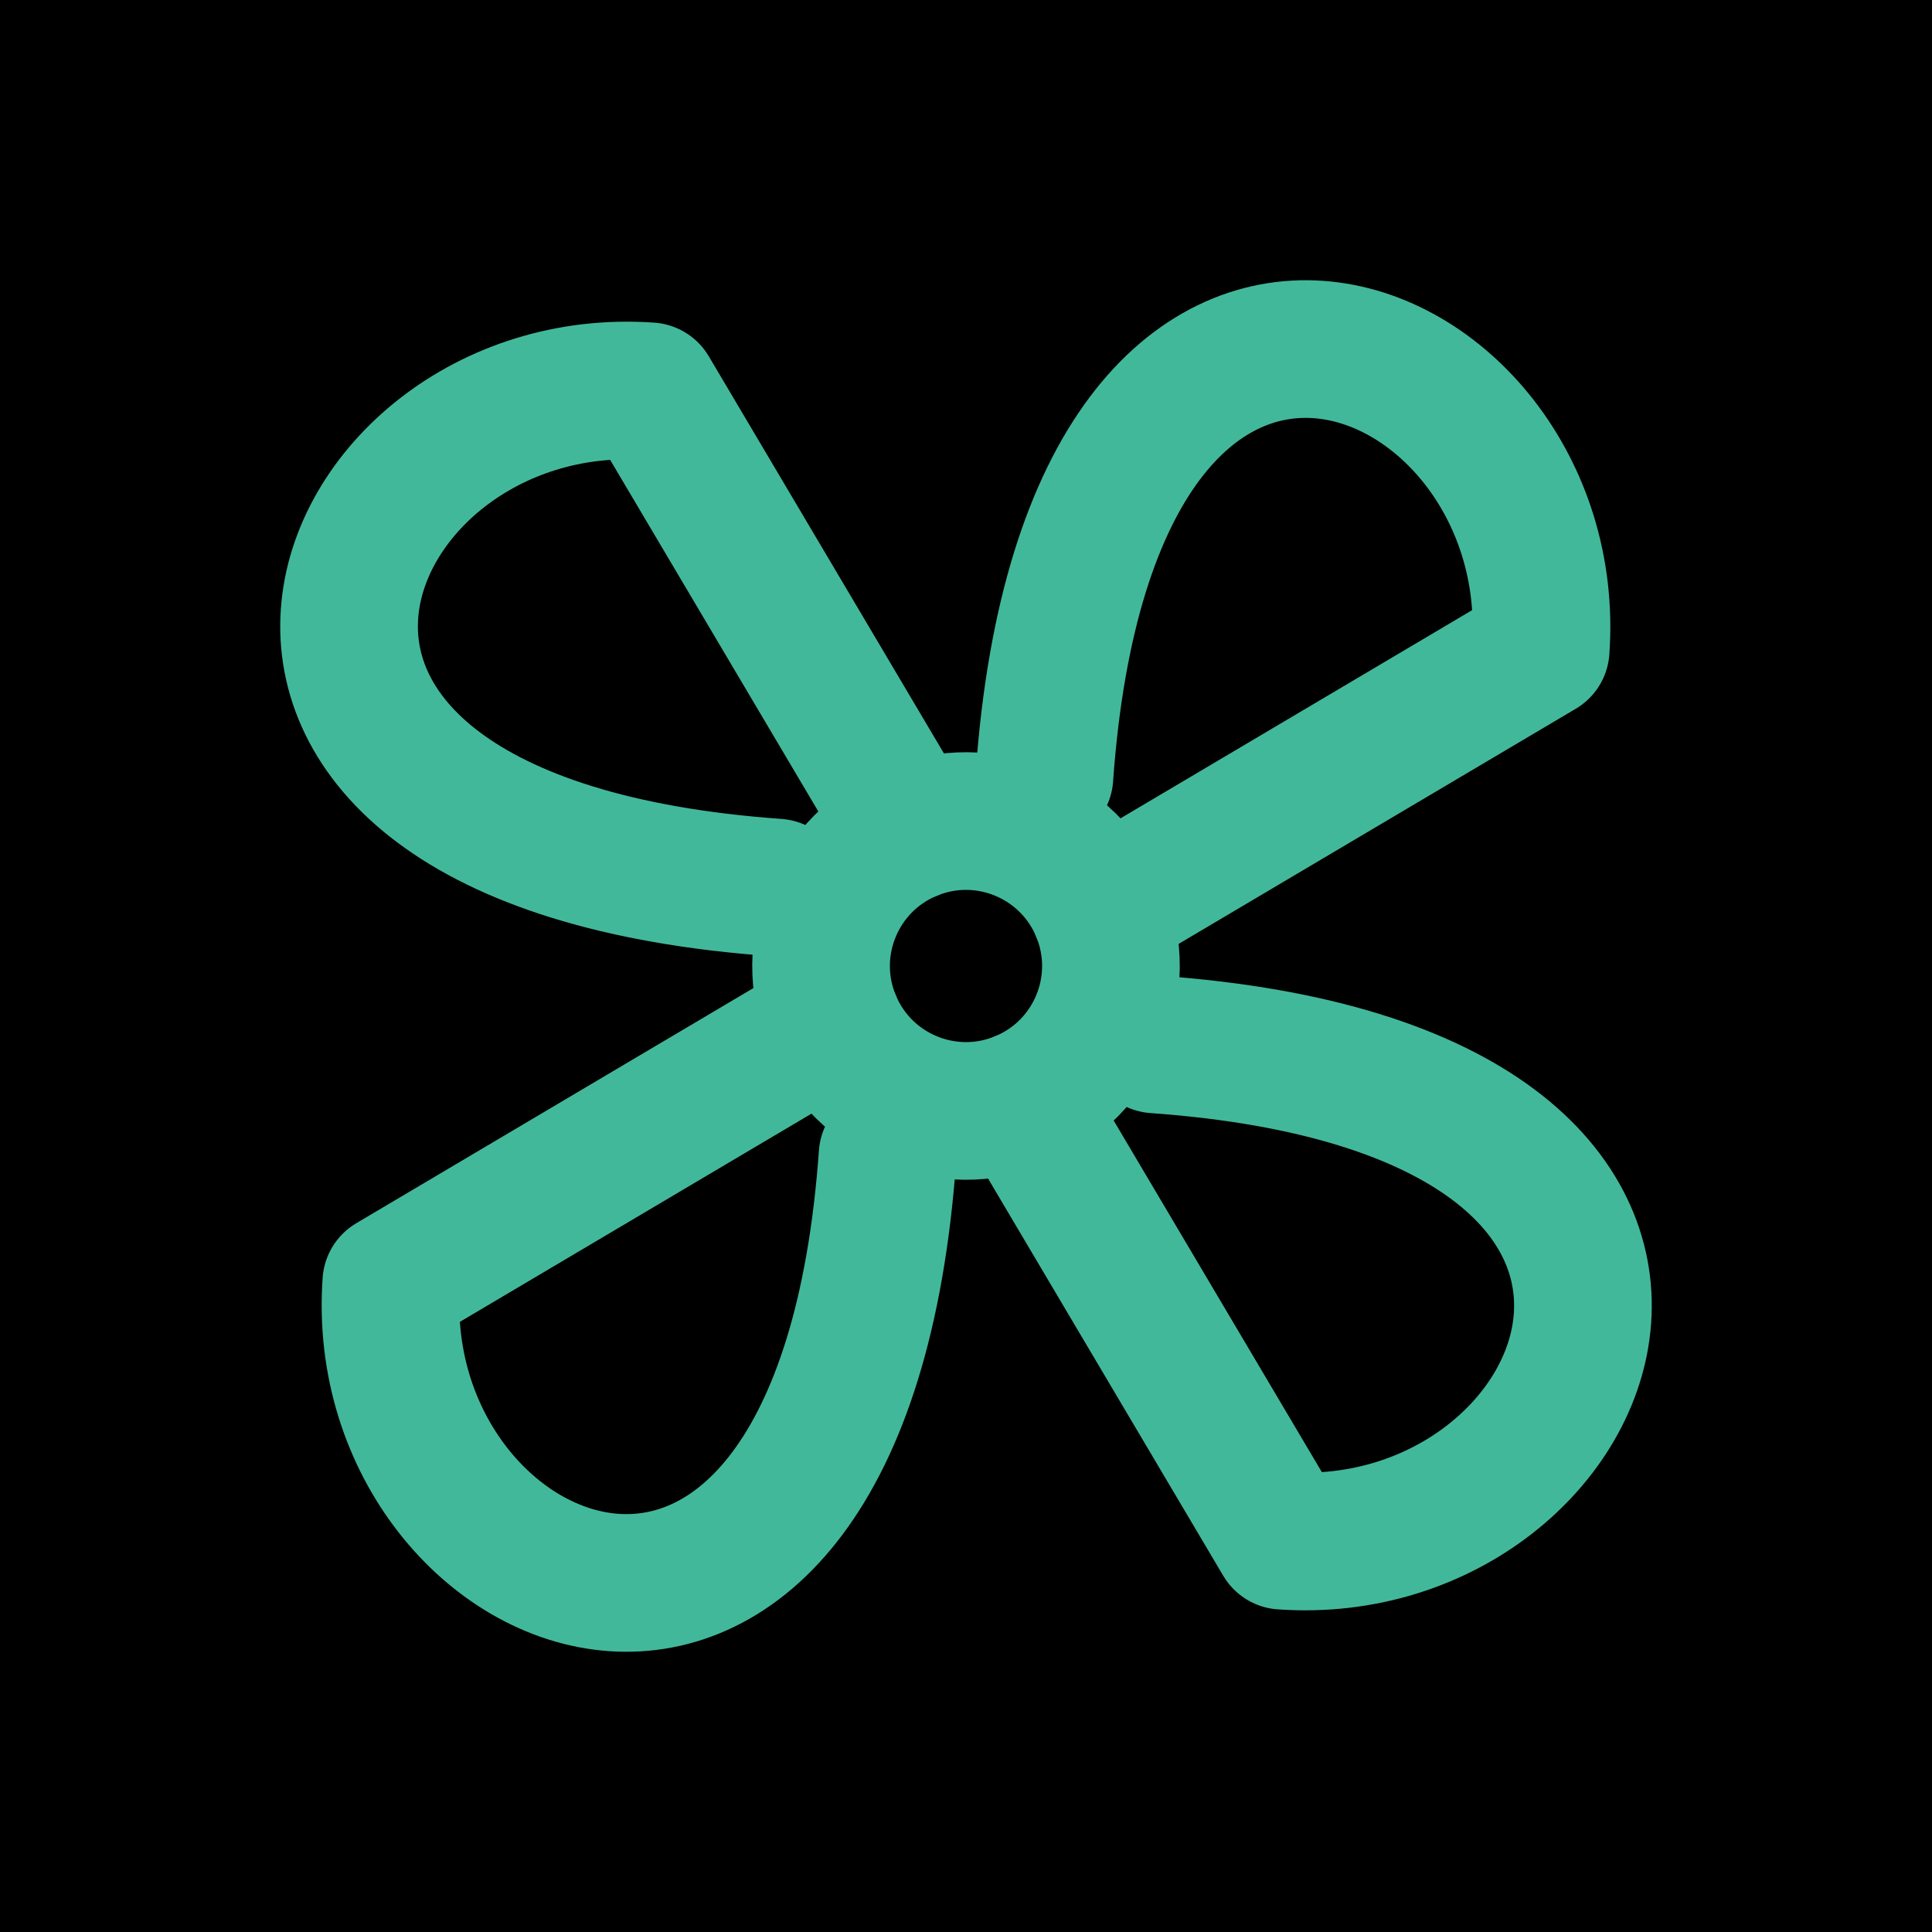
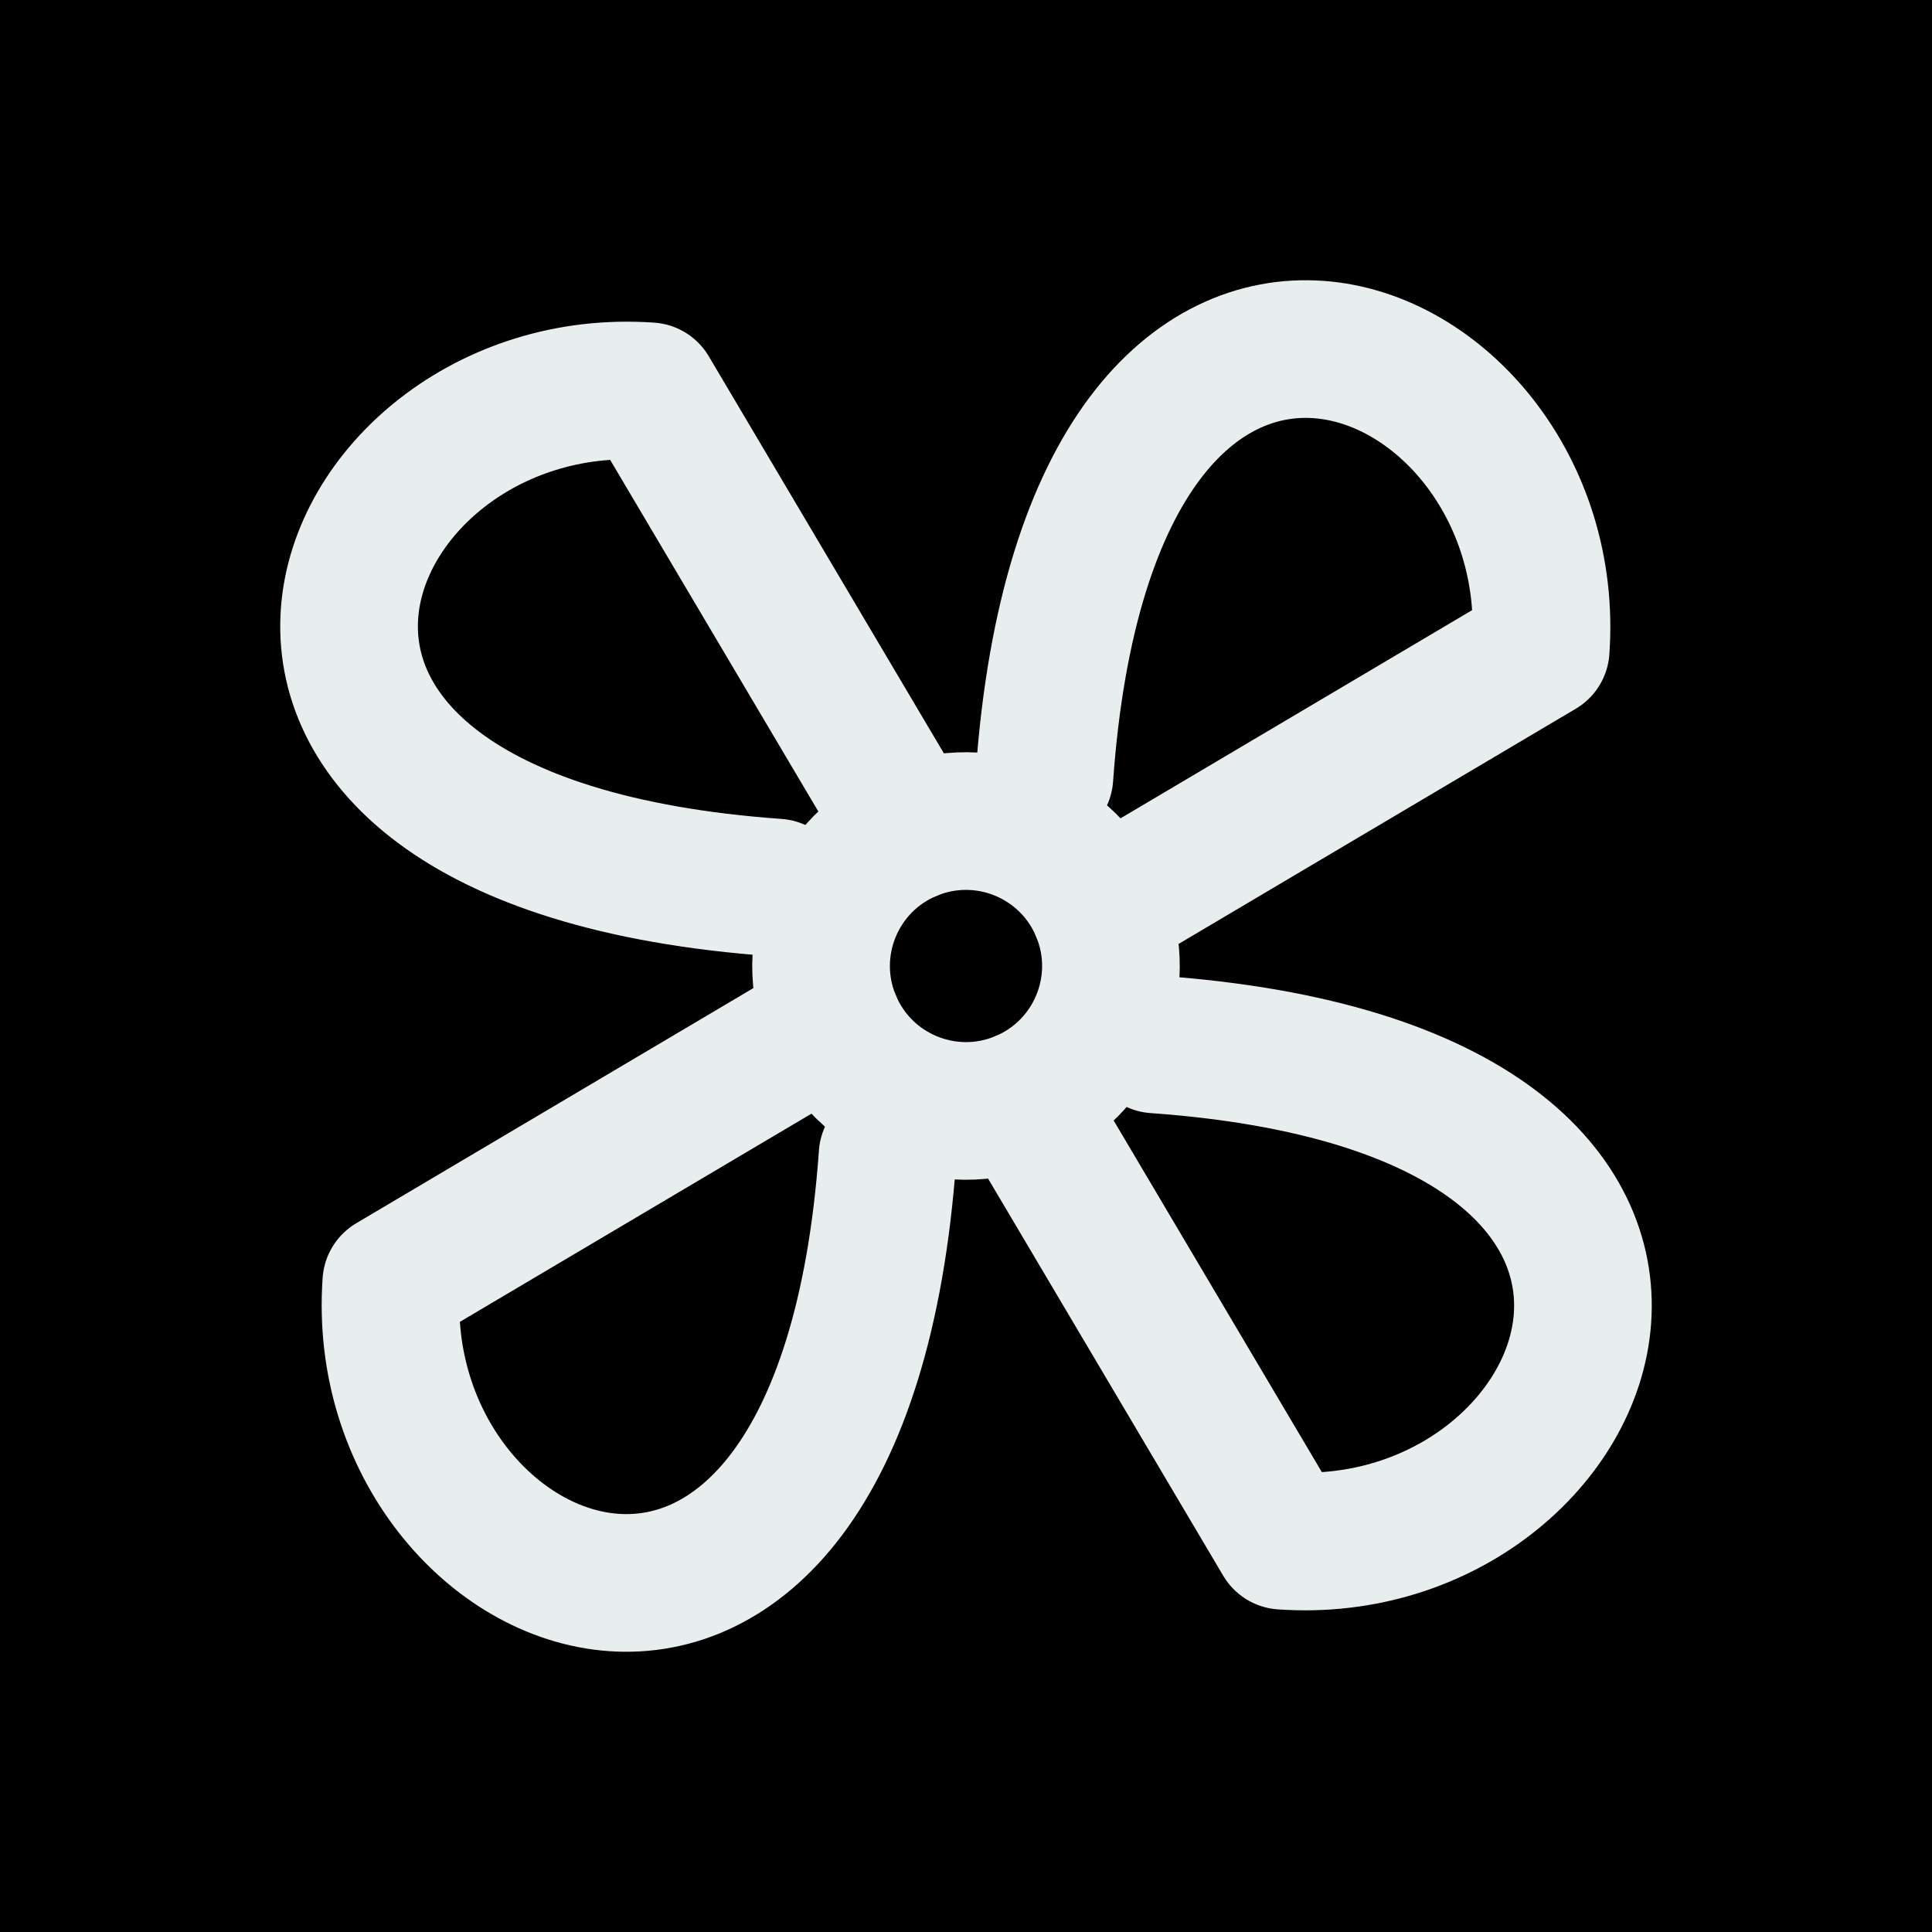
<svg xmlns="http://www.w3.org/2000/svg" width="20" height="20" viewBox="0 0 20 20">
  <defs>
    <linearGradient id="petrel" x1="0" y1="0" x2="24" y2="24" gradientUnits="userSpaceOnUse">
-       <stop stop-color="#42b89b" />
-       <stop offset="1" stop-color="#42b89b" />
+       <stop stop-color="#e8eeee" />
+       <stop offset="1" stop-color="#e8eeee" />
    </linearGradient>
  </defs>
  <rect width="20" height="20" fill="#000000" />
  <g transform="rotate(67.5 10 10)">
-     <g transform="translate(1.0,1.0) scale(0.75)" stroke="url(#petrel)" stroke-width="1.9" stroke-linecap="round" stroke-linejoin="round" fill="none" color="#42b89b">
+     <g transform="translate(1.0,1.0) scale(0.75)" stroke="url(#petrel)" stroke-width="1.9" stroke-linecap="round" stroke-linejoin="round" fill="none" color="#e8eeee">
      <circle cx="12" cy="12" r="2" />
      <path d="M10 10C2 6 7 1 11 3l1 7M14 10c4-8 9-3 7 1l-7 1M14 14c8 4 3 9-1 7l-1-7M10 14c-4 8-9 3-7-1l7-1" />
    </g>
  </g>
</svg>
